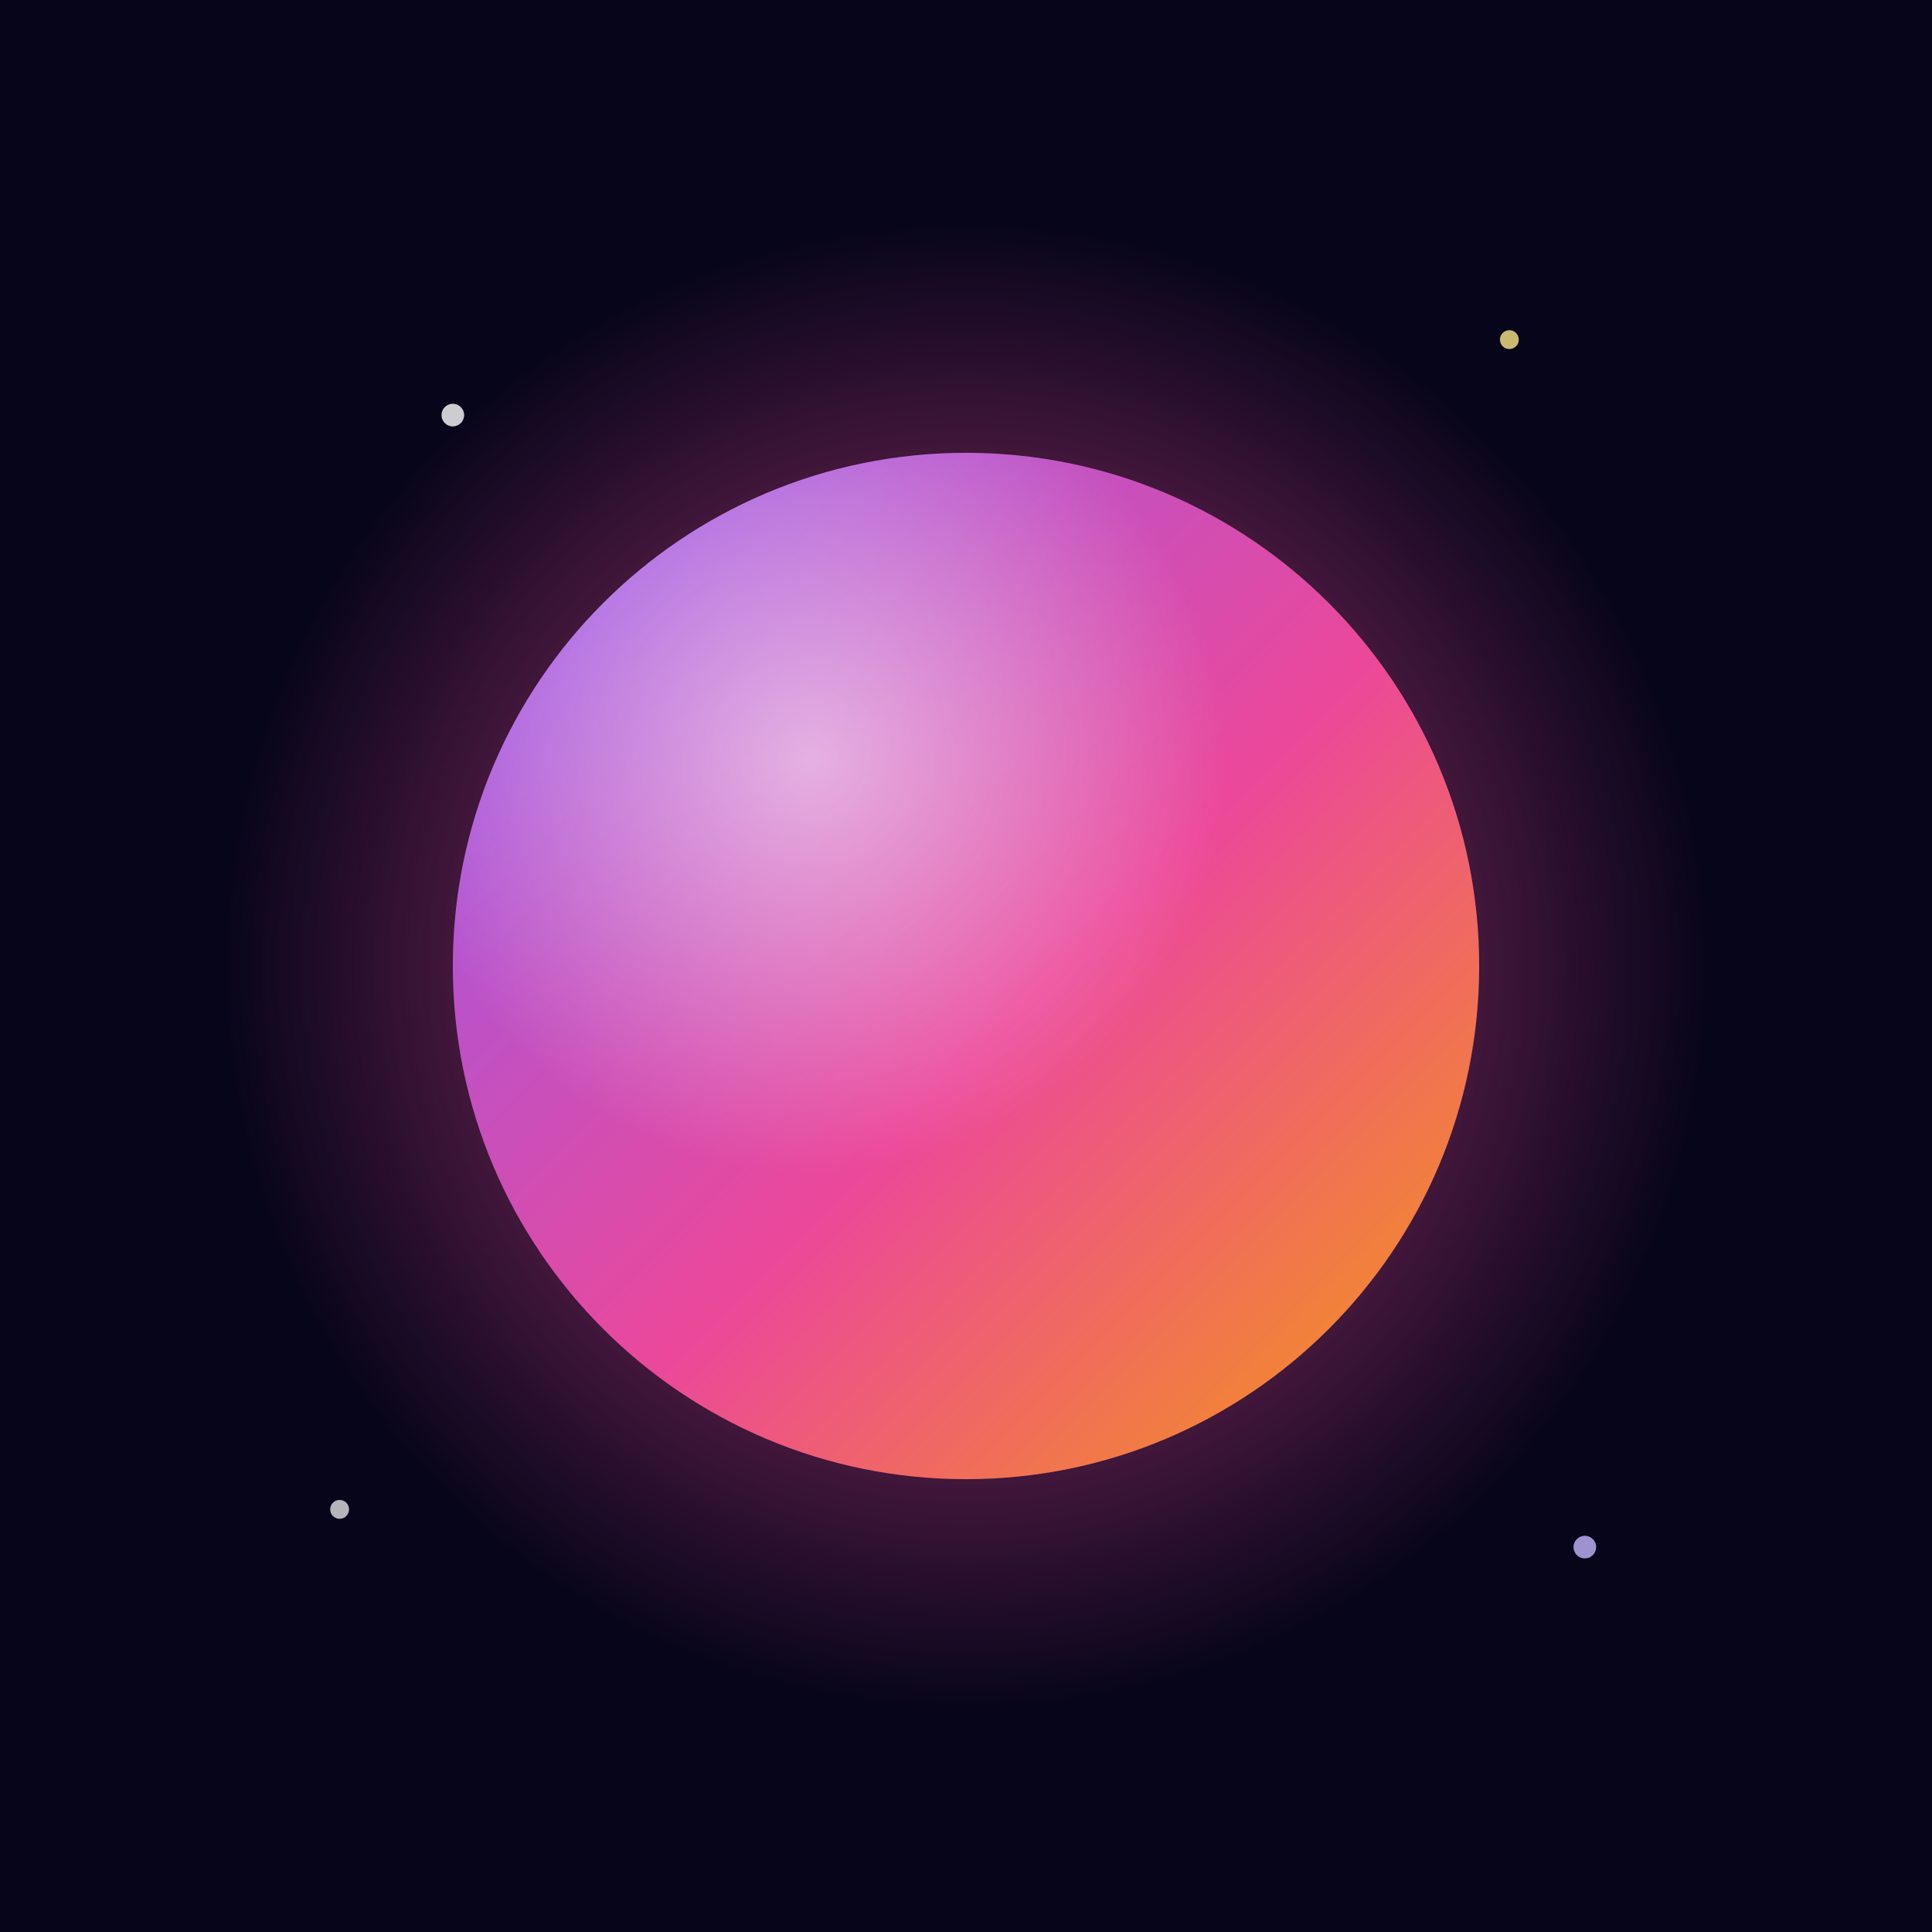
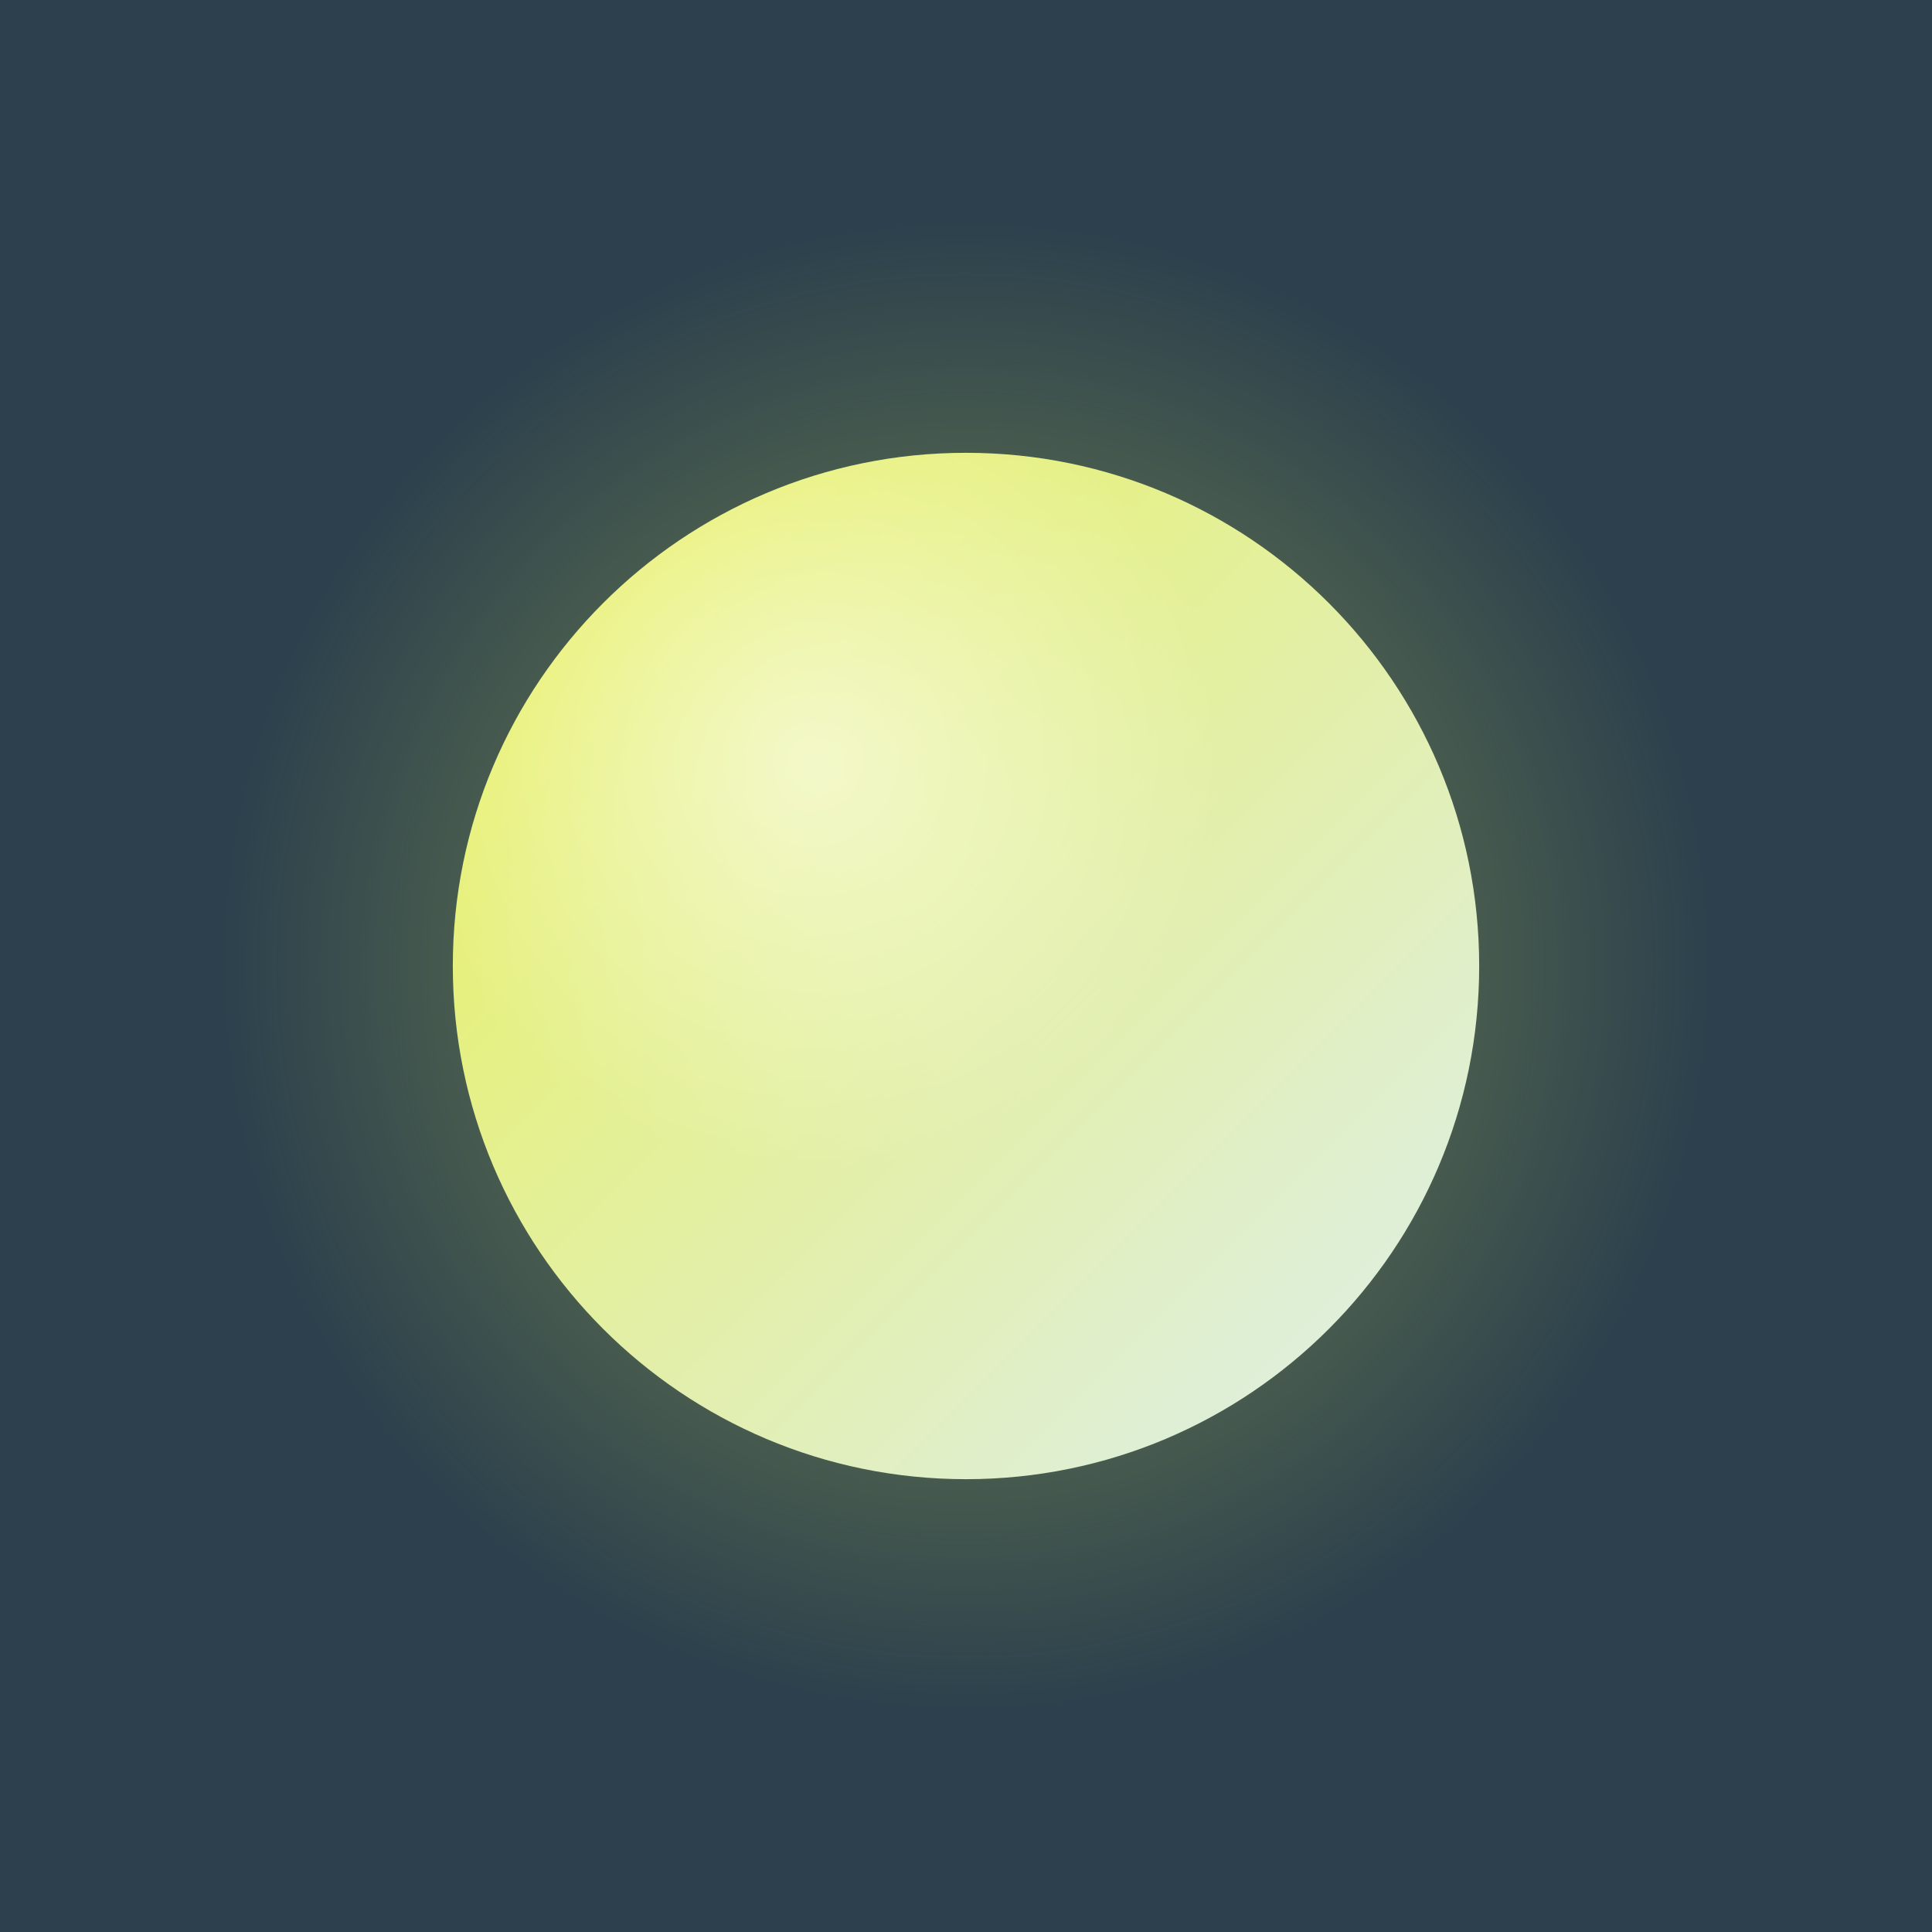
<svg xmlns="http://www.w3.org/2000/svg" viewBox="0 0 512 512">
  <defs>
    <linearGradient id="g" x1="0" y1="0" x2="1" y2="1">
-       <stop offset="0" stop-color="#8b5cf6" />
-       <stop offset=".55" stop-color="#ec4899" />
-       <stop offset="1" stop-color="#f59e0b" />
+       <stop offset="0" stop-color="#E9F056" />
+       <stop offset="1" stop-color="#DDEFF0" />
    </linearGradient>
    <radialGradient id="h" cx=".35" cy=".3" r=".4">
      <stop offset="0" stop-color="#fff" stop-opacity=".55" />
      <stop offset="1" stop-color="#fff" stop-opacity="0" />
    </radialGradient>
    <radialGradient id="glow" cx=".5" cy=".5" r=".5">
-       <stop offset=".45" stop-color="#ec4899" stop-opacity=".45" />
-       <stop offset="1" stop-color="#ec4899" stop-opacity="0" />
+       <stop offset=".45" stop-color="#E9F056" stop-opacity=".25" />
+       <stop offset="1" stop-color="#E9F056" stop-opacity="0" />
    </radialGradient>
  </defs>
-   <rect width="512" height="512" fill="#07051a" />
+   <rect width="512" height="512" fill="#2C414D" />
  <circle cx="256" cy="256" r="200" fill="url(#glow)" />
  <circle cx="256" cy="256" r="136" fill="url(#g)" />
  <circle cx="256" cy="256" r="136" fill="url(#h)" />
-   <circle cx="120" cy="110" r="3" fill="#fff" opacity=".8" />
-   <circle cx="400" cy="90" r="2.5" fill="#fde68a" opacity=".8" />
-   <circle cx="420" cy="410" r="3" fill="#c4b5fd" opacity=".8" />
-   <circle cx="90" cy="400" r="2.5" fill="#fff" opacity=".7" />
</svg>
